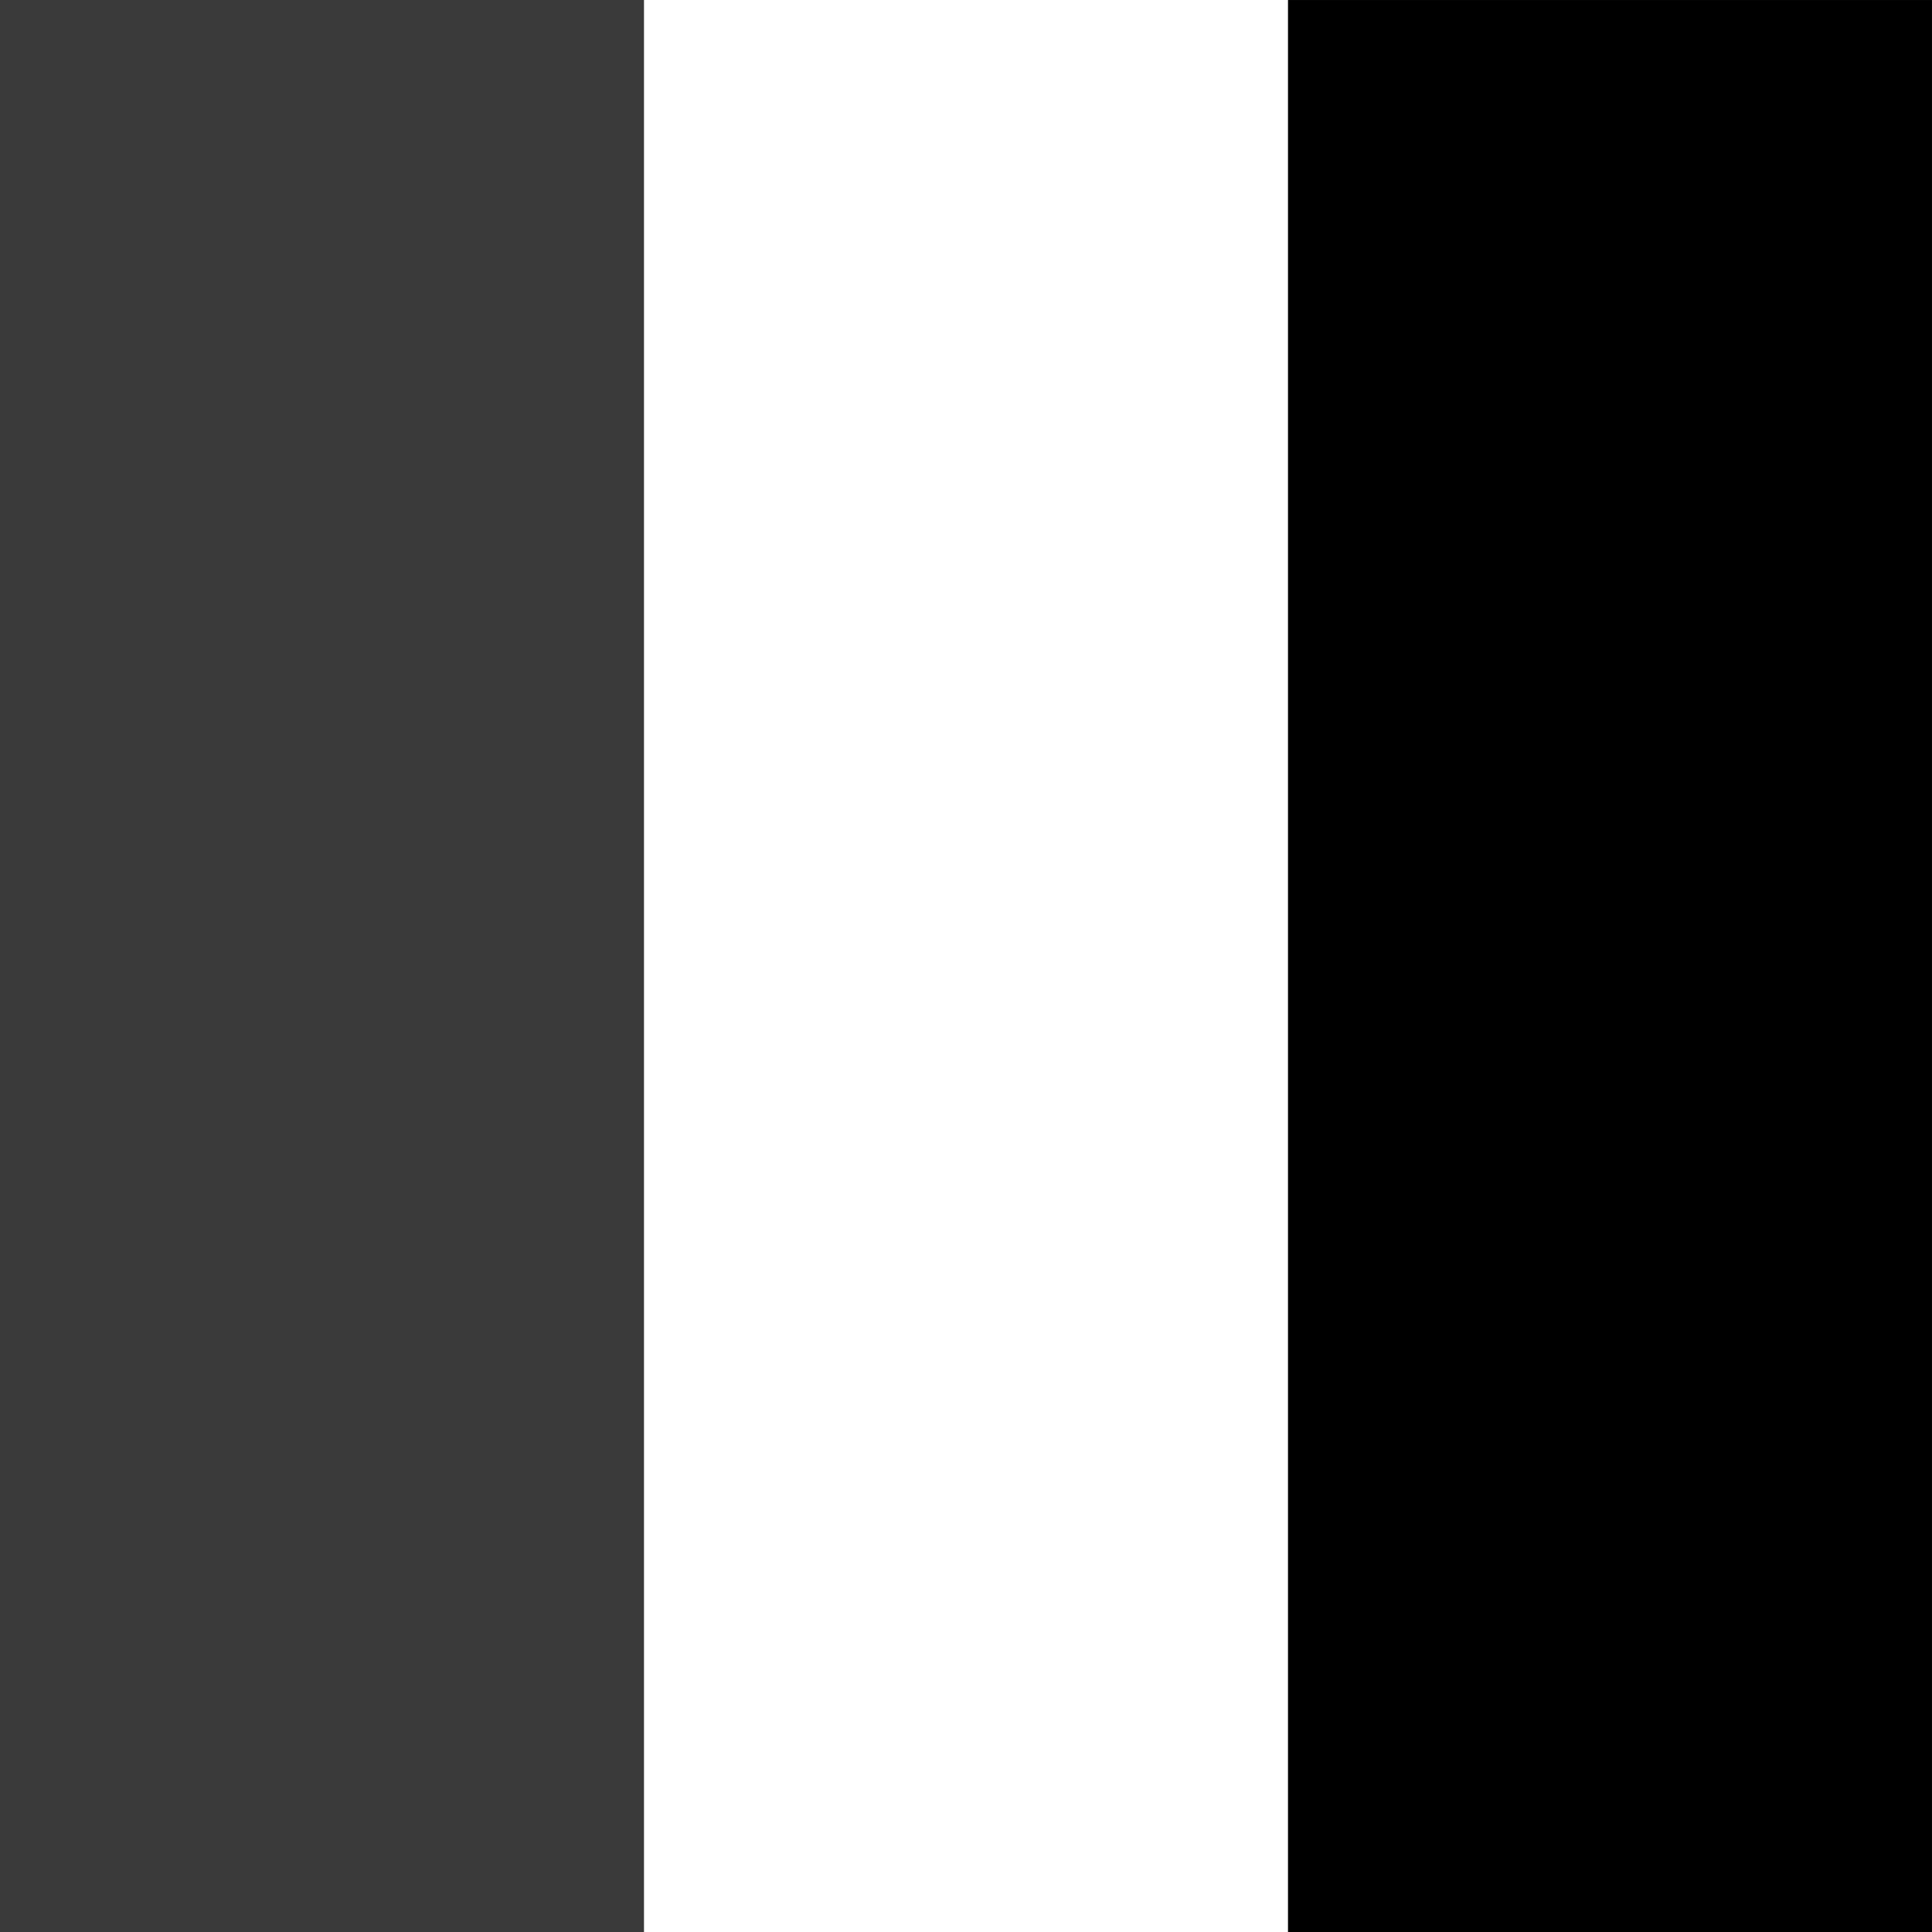
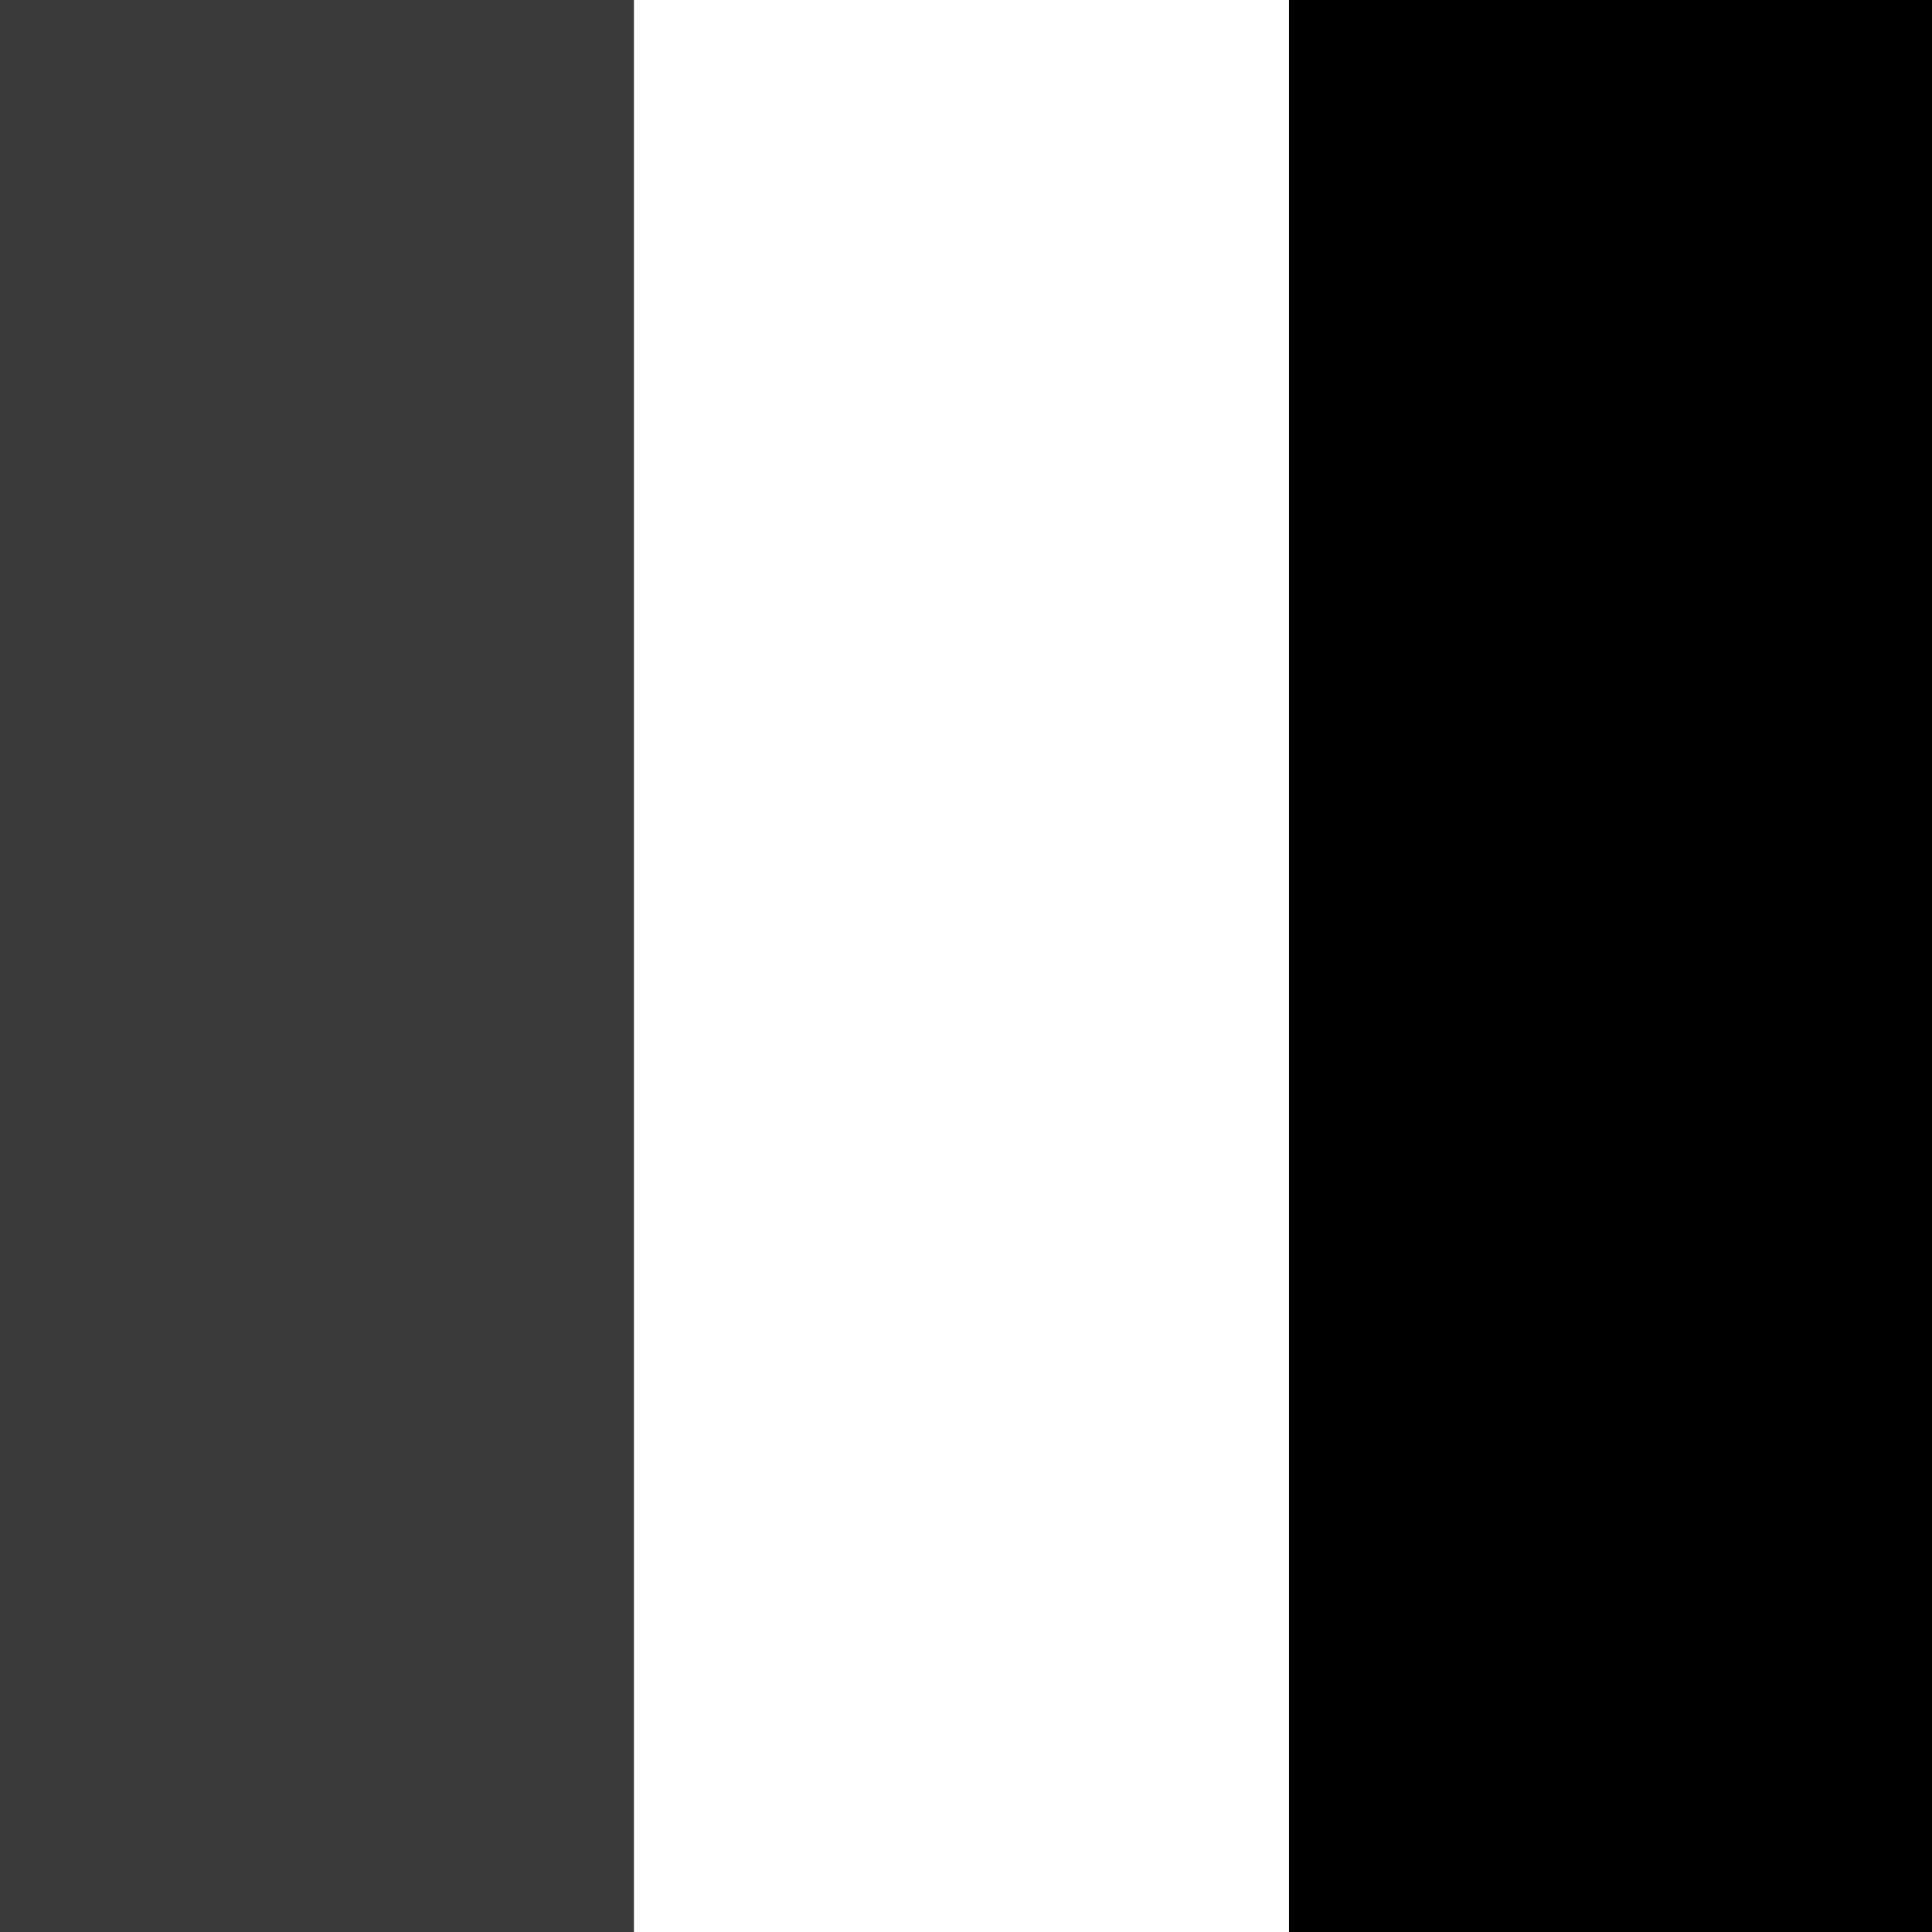
<svg xmlns="http://www.w3.org/2000/svg" width="64" height="64" viewBox="0 0 64 64" fill="none">
-   <g clip-path="url(#clip0_2009_2834)">
-     <rect id="slot_1" width="64" height="64" fill="#FFFFFF" />
-     <rect width="64" height="64" transform="matrix(0 -1 1 0 0 64)" fill="white" style="fill:white;fill-opacity:1;" />
-     <rect y="64" width="64" height="21.333" transform="rotate(-90 0 64)" fill="#3A3A3A" style="fill:#3A3A3A;fill:color(display-p3 0.228 0.228 0.228);fill-opacity:1;" />
-     <rect x="42.666" y="64" width="64" height="21.333" transform="rotate(-90 42.6665 64)" fill="black" style="fill:black;fill-opacity:1;" />
+   <g id="shapes/nautical/nautical_t_01" clip-path="url(#clip0_2012_1914)">
+     <rect width="64" height="64" fill="white" style="fill:white;fill-opacity:1;" />
+     <rect id="slot_1" width="64" height="64" fill="white" style="fill:white;fill-opacity:1;" />
+     <rect id="slot_2" x="42.7" width="21.3" height="64" fill="black" style="fill:black;fill-opacity:1;" />
+     <rect id="slot_3" width="21" height="64" fill="#3A3A3A" style="fill:#3A3A3A;fill:color(display-p3 0.228 0.228 0.228);fill-opacity:1;" />
  </g>
  <defs>
-     <clipPath id="clip0_2009_2834">
-       <rect width="64" height="64" fill="white" style="fill:white;fill-opacity:1;" transform="matrix(0 -1 1 0 0 64)" />
+     <clipPath id="clip0_2012_1914">
+       <rect width="64" height="64" fill="white" style="fill:white;fill-opacity:1;" />
    </clipPath>
  </defs>
</svg>
